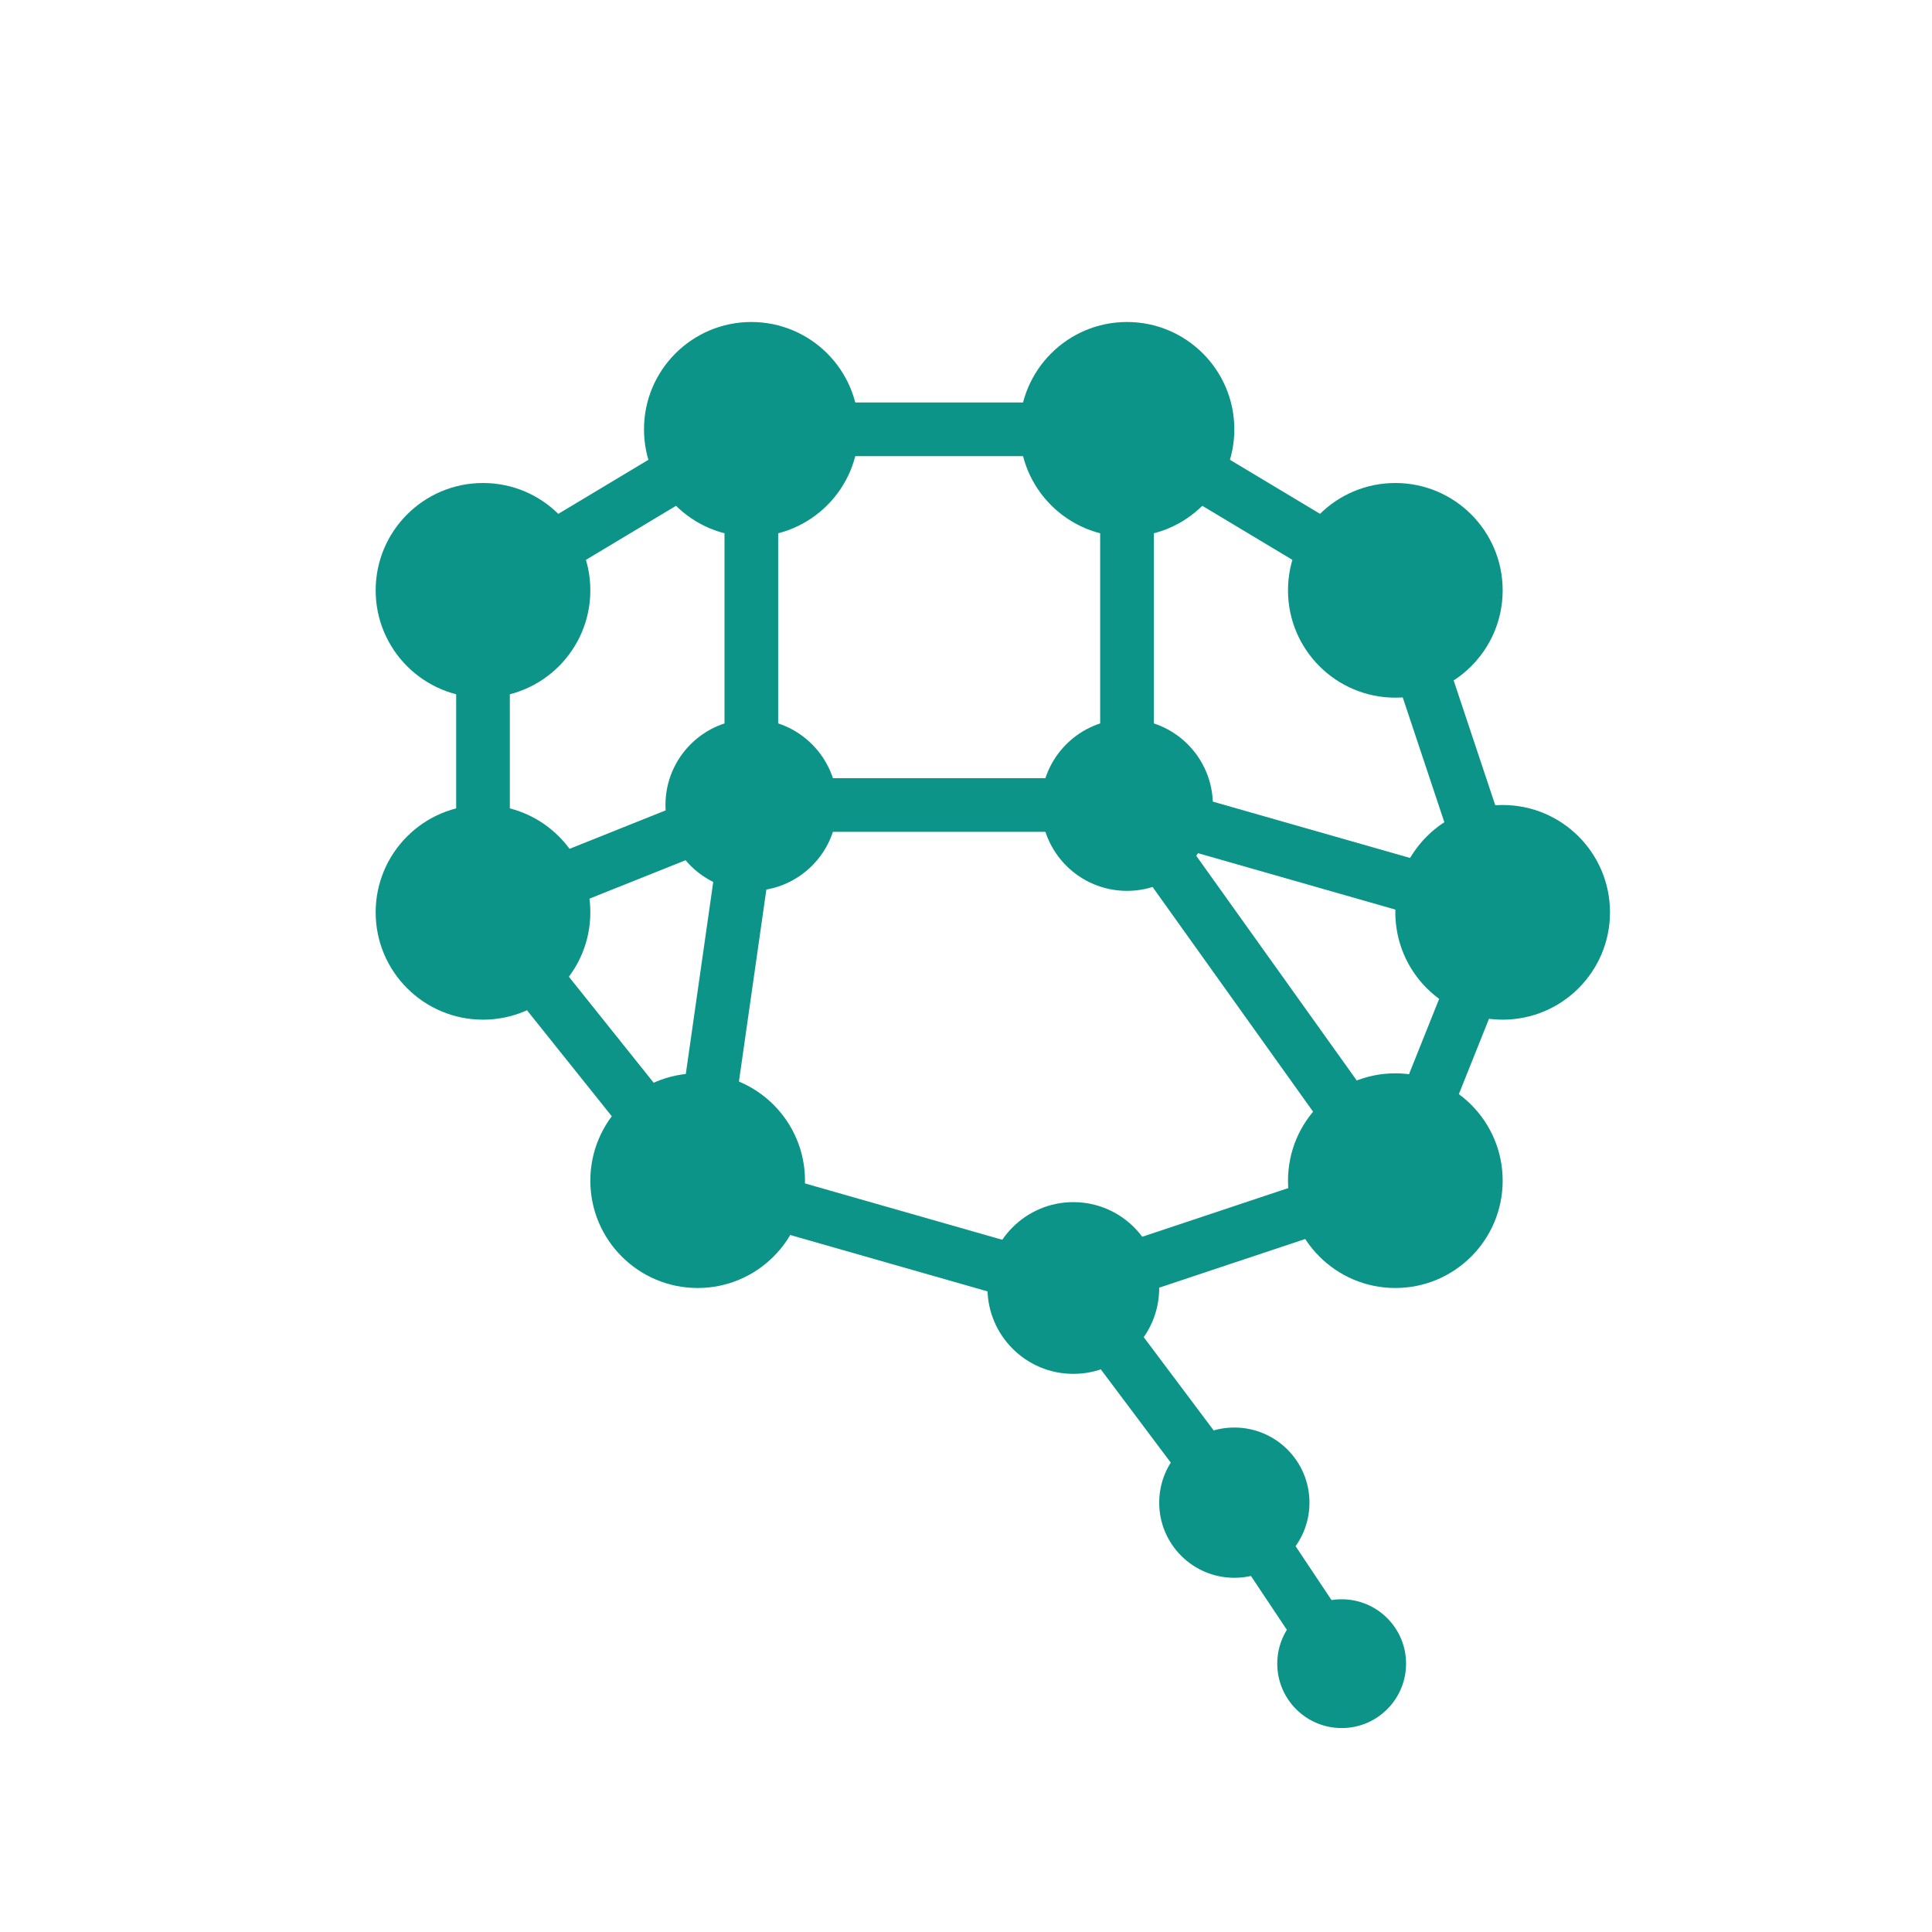
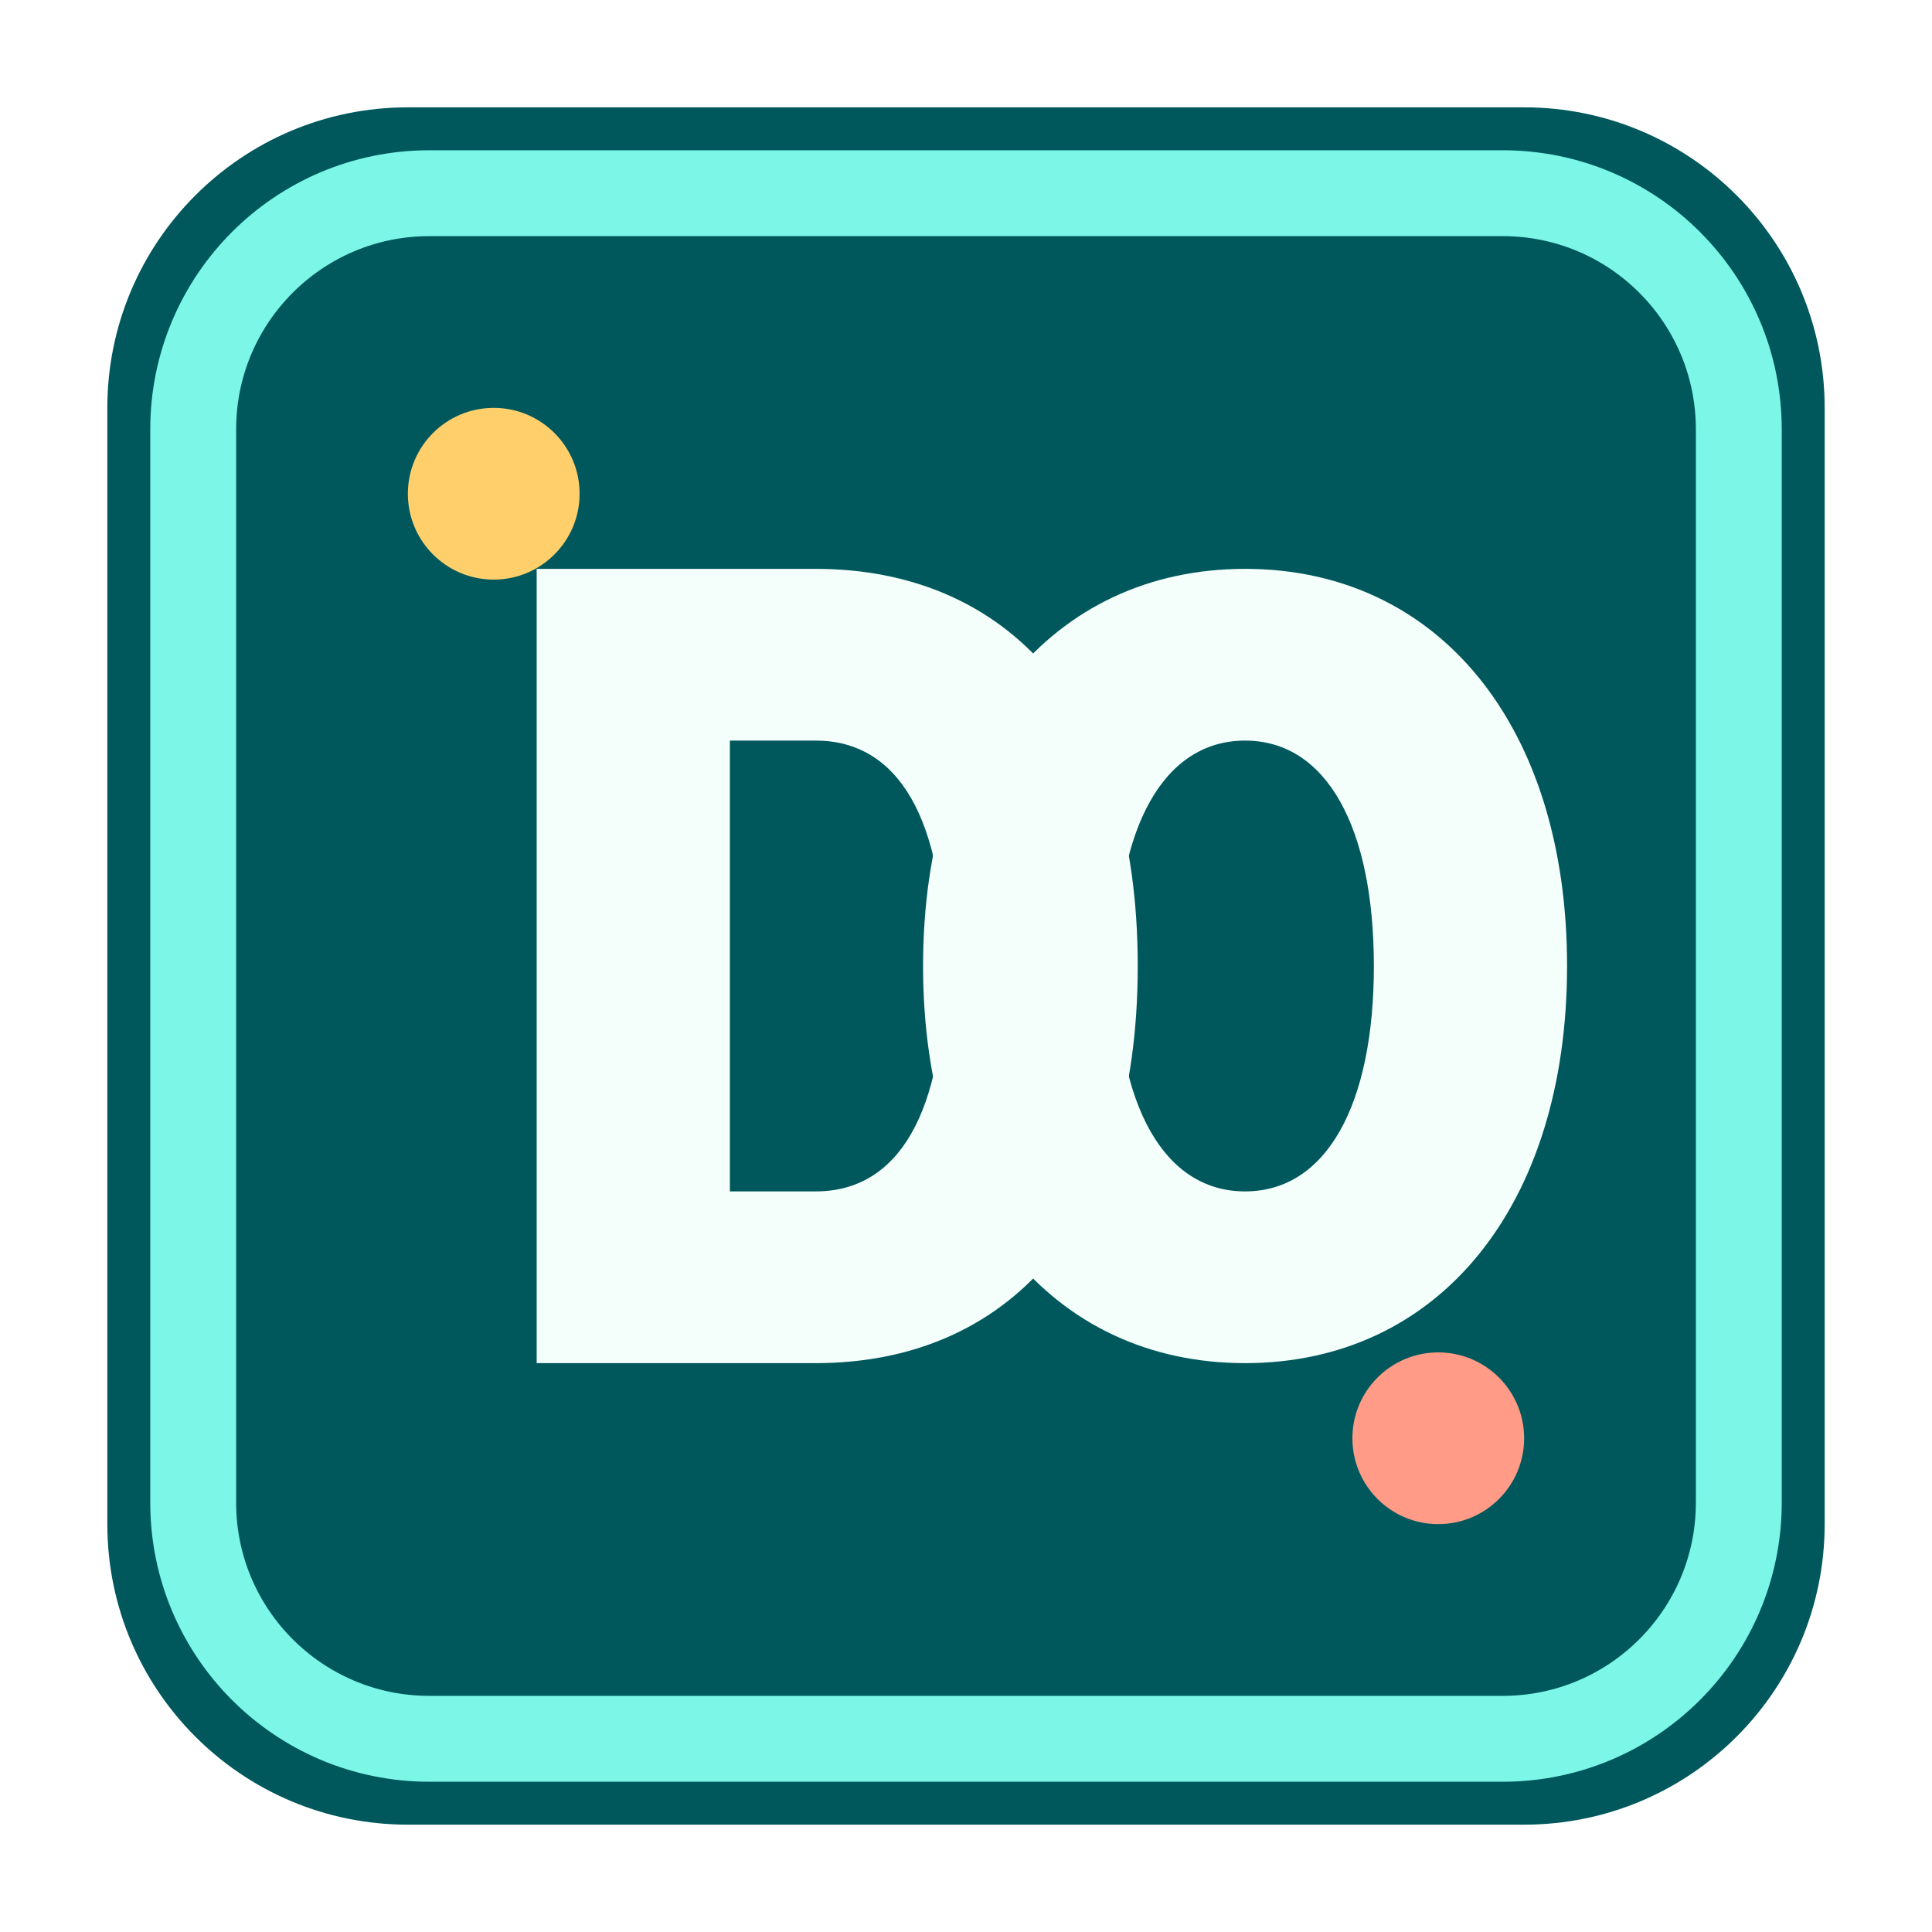
<svg xmlns="http://www.w3.org/2000/svg" width="180" height="180" viewBox="0 0 180 180" fill="none">
-   <g transform="translate(90, 85)">
-     <line x1="-45" y1="-30" x2="-20" y2="-45" stroke="#0D9488" stroke-width="5" stroke-linecap="round" />
-     <line x1="-20" y1="-45" x2="15" y2="-45" stroke="#0D9488" stroke-width="5" stroke-linecap="round" />
-     <line x1="15" y1="-45" x2="40" y2="-30" stroke="#0D9488" stroke-width="5" stroke-linecap="round" />
-     <line x1="40" y1="-30" x2="50" y2="0" stroke="#0D9488" stroke-width="5" stroke-linecap="round" />
-     <line x1="50" y1="0" x2="40" y2="25" stroke="#0D9488" stroke-width="5" stroke-linecap="round" />
-     <line x1="40" y1="25" x2="10" y2="35" stroke="#0D9488" stroke-width="5" stroke-linecap="round" />
-     <line x1="10" y1="35" x2="-25" y2="25" stroke="#0D9488" stroke-width="5" stroke-linecap="round" />
-     <line x1="-25" y1="25" x2="-45" y2="0" stroke="#0D9488" stroke-width="5" stroke-linecap="round" />
-     <line x1="-45" y1="0" x2="-45" y2="-30" stroke="#0D9488" stroke-width="5" stroke-linecap="round" />
-     <line x1="-20" y1="-45" x2="-20" y2="-10" stroke="#0D9488" stroke-width="5" stroke-linecap="round" />
-     <line x1="15" y1="-45" x2="15" y2="-10" stroke="#0D9488" stroke-width="5" stroke-linecap="round" />
-     <line x1="-45" y1="0" x2="-20" y2="-10" stroke="#0D9488" stroke-width="5" stroke-linecap="round" />
-     <line x1="-20" y1="-10" x2="15" y2="-10" stroke="#0D9488" stroke-width="5" stroke-linecap="round" />
-     <line x1="15" y1="-10" x2="50" y2="0" stroke="#0D9488" stroke-width="5" stroke-linecap="round" />
-     <line x1="-20" y1="-10" x2="-25" y2="25" stroke="#0D9488" stroke-width="5" stroke-linecap="round" />
-     <line x1="15" y1="-10" x2="40" y2="25" stroke="#0D9488" stroke-width="5" stroke-linecap="round" />
-     <line x1="10" y1="35" x2="25" y2="55" stroke="#0D9488" stroke-width="5" stroke-linecap="round" />
-     <line x1="25" y1="55" x2="35" y2="70" stroke="#0D9488" stroke-width="5" stroke-linecap="round" />
-     <circle cx="-45" cy="-30" r="10" fill="#0D9488" />
-     <circle cx="-20" cy="-45" r="10" fill="#0D9488" />
-     <circle cx="15" cy="-45" r="10" fill="#0D9488" />
-     <circle cx="40" cy="-30" r="10" fill="#0D9488" />
-     <circle cx="50" cy="0" r="10" fill="#0D9488" />
-     <circle cx="40" cy="25" r="10" fill="#0D9488" />
-     <circle cx="10" cy="35" r="8" fill="#0D9488" />
-     <circle cx="-25" cy="25" r="10" fill="#0D9488" />
-     <circle cx="-45" cy="0" r="10" fill="#0D9488" />
-     <circle cx="-20" cy="-10" r="8" fill="#0D9488" />
-     <circle cx="15" cy="-10" r="8" fill="#0D9488" />
-     <circle cx="25" cy="55" r="7" fill="#0D9488" />
-     <circle cx="35" cy="70" r="6" fill="#0D9488" />
-   </g>
+   <rect x="10" y="10" width="160" height="160" rx="28" fill="#00585D" />
+   <rect x="18" y="18" width="144" height="144" rx="22" stroke="#7CF7E7" stroke-width="8" />
+   <path d="M50 53H76C93.7 53 106 65.7 106 90C106 114.3 93.7 127 76 127H50V53ZM68 69V111H76C83.7 111 88 103.7 88 90C88 76.3 83.7 69 76 69H68Z" fill="#F4FFFB" />
+   <path d="M116 53C134 53 146 67.6 146 90C146 112.4 134 127 116 127C98 127 86 112.4 86 90C86 67.6 98 53 116 53ZM116 69C108.4 69 104 77.1 104 90C104 102.9 108.4 111 116 111C123.6 111 128 102.9 128 90C128 77.1 123.6 69 116 69Z" fill="#F4FFFB" />
+   <circle cx="46" cy="46" r="8" fill="#FFCF6C" />
+   <circle cx="134" cy="134" r="8" fill="#FF9B86" />
</svg>
